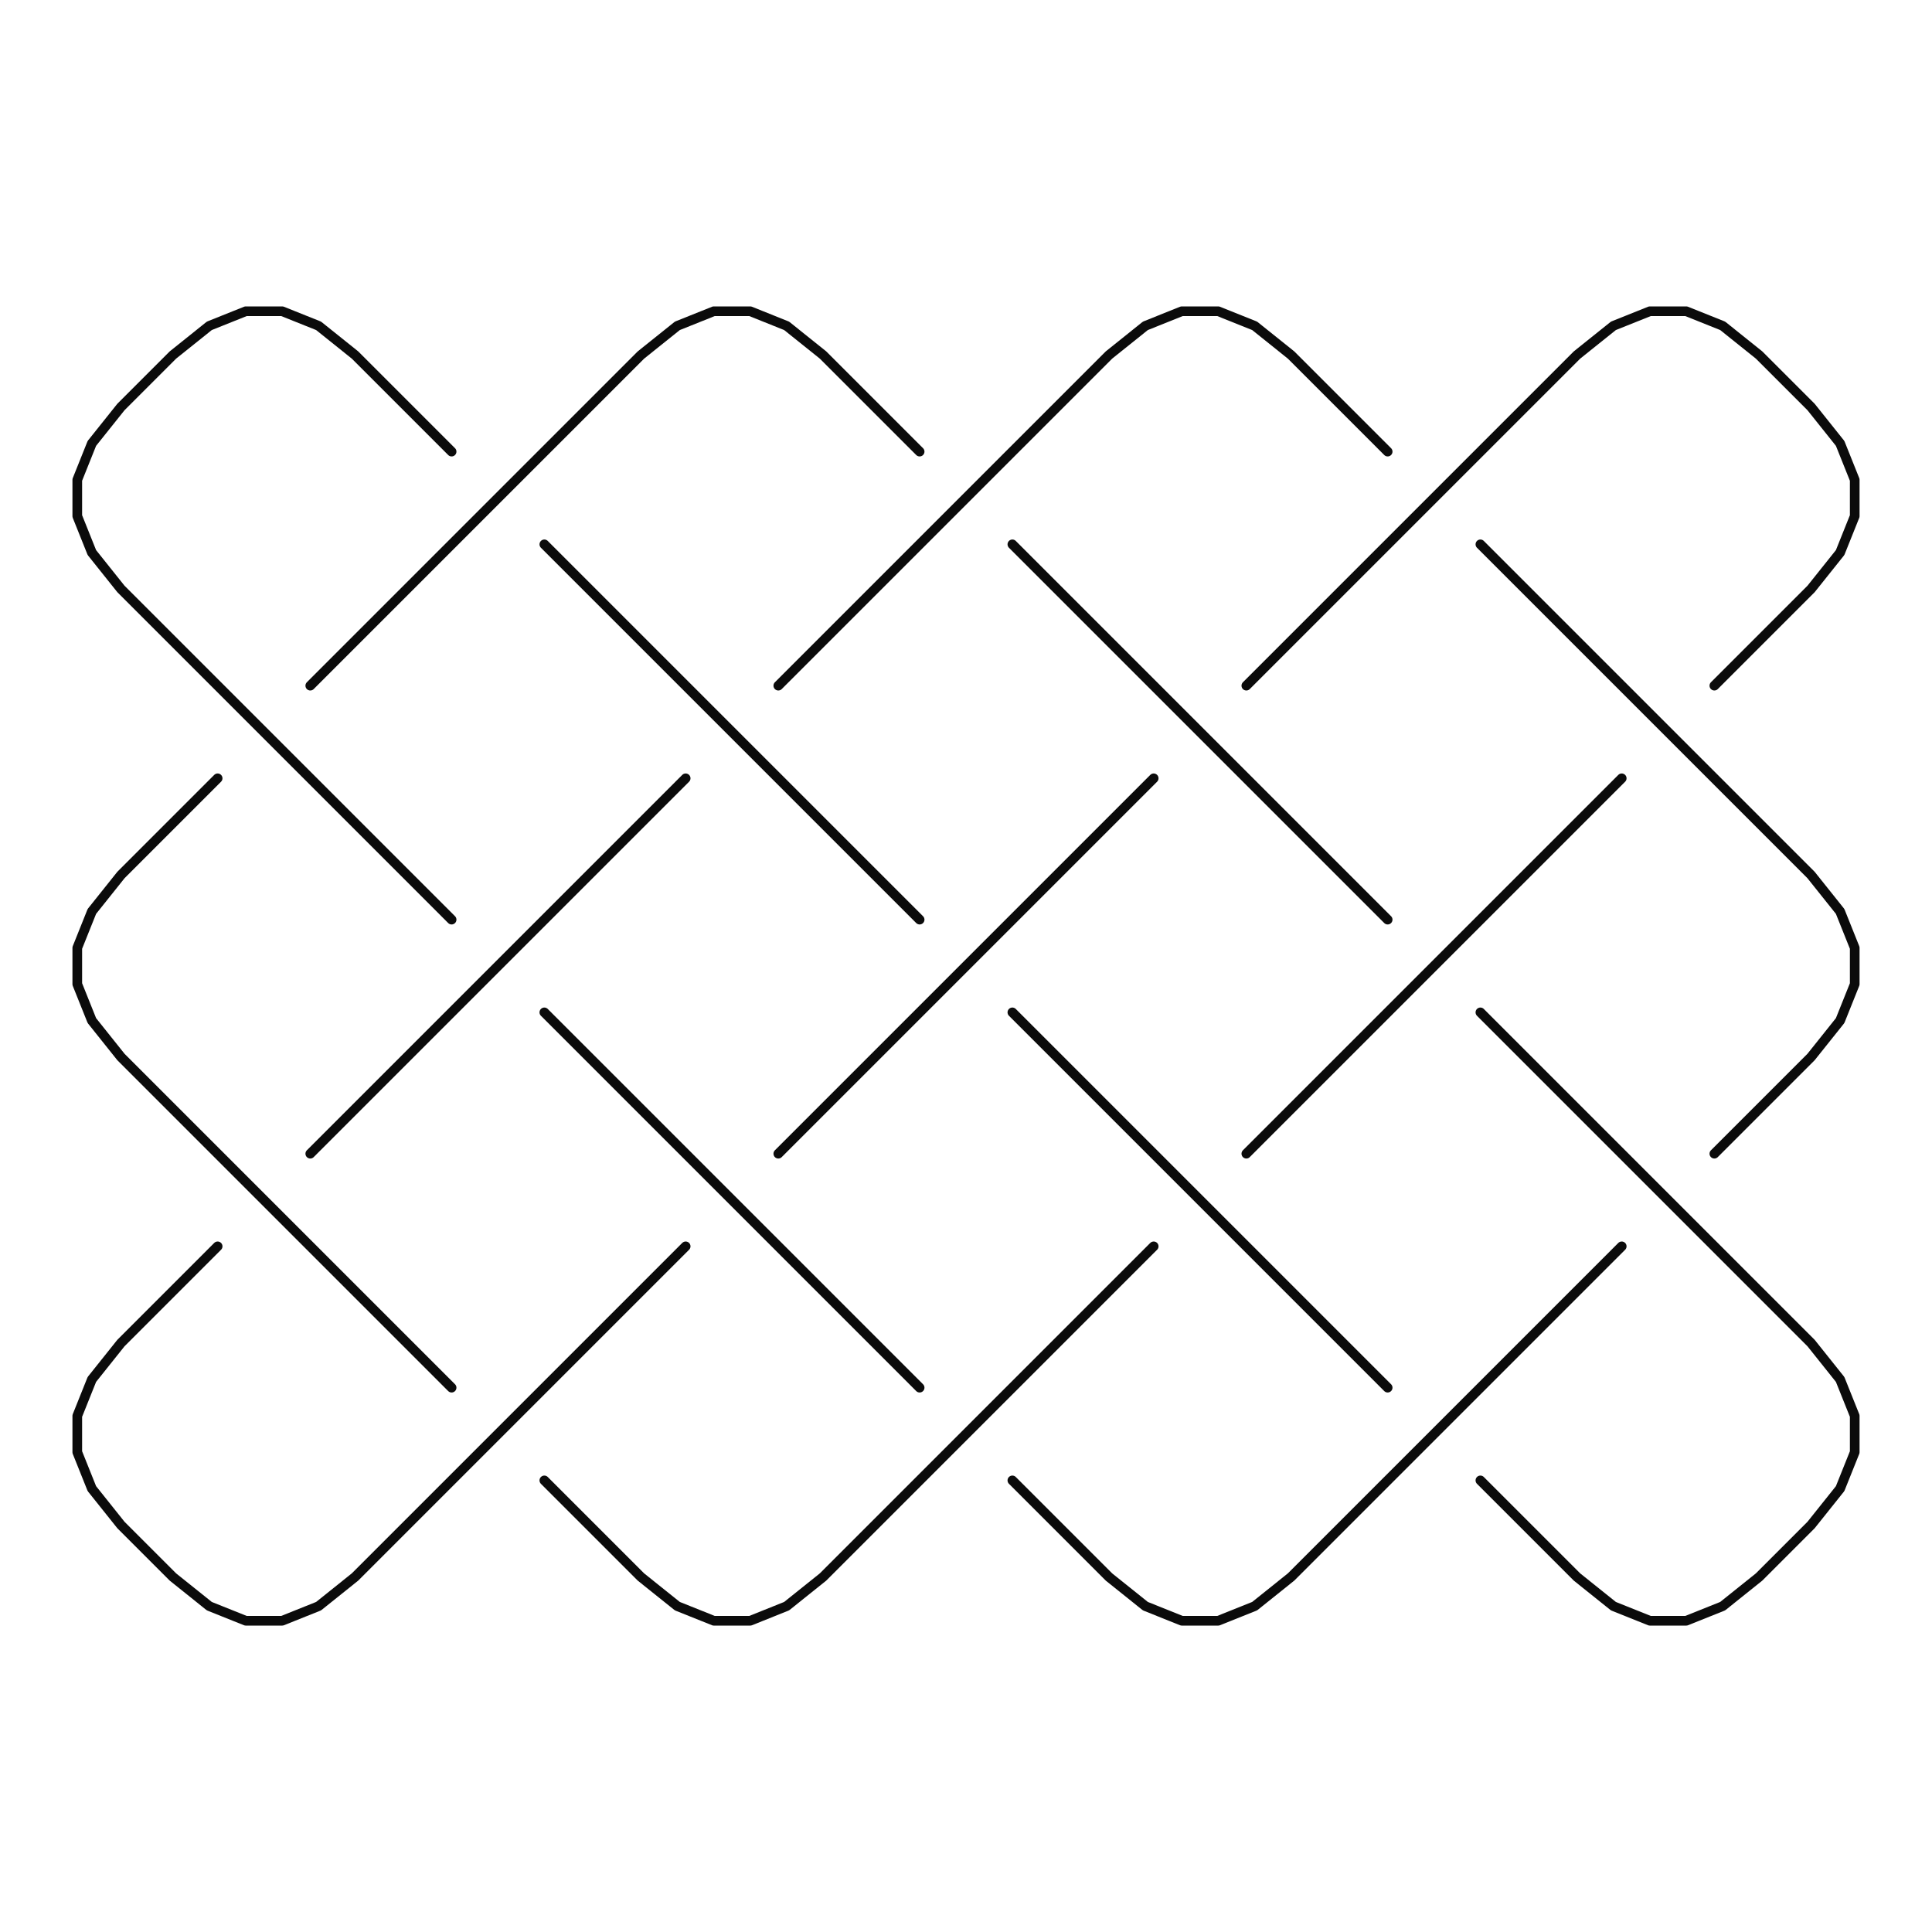
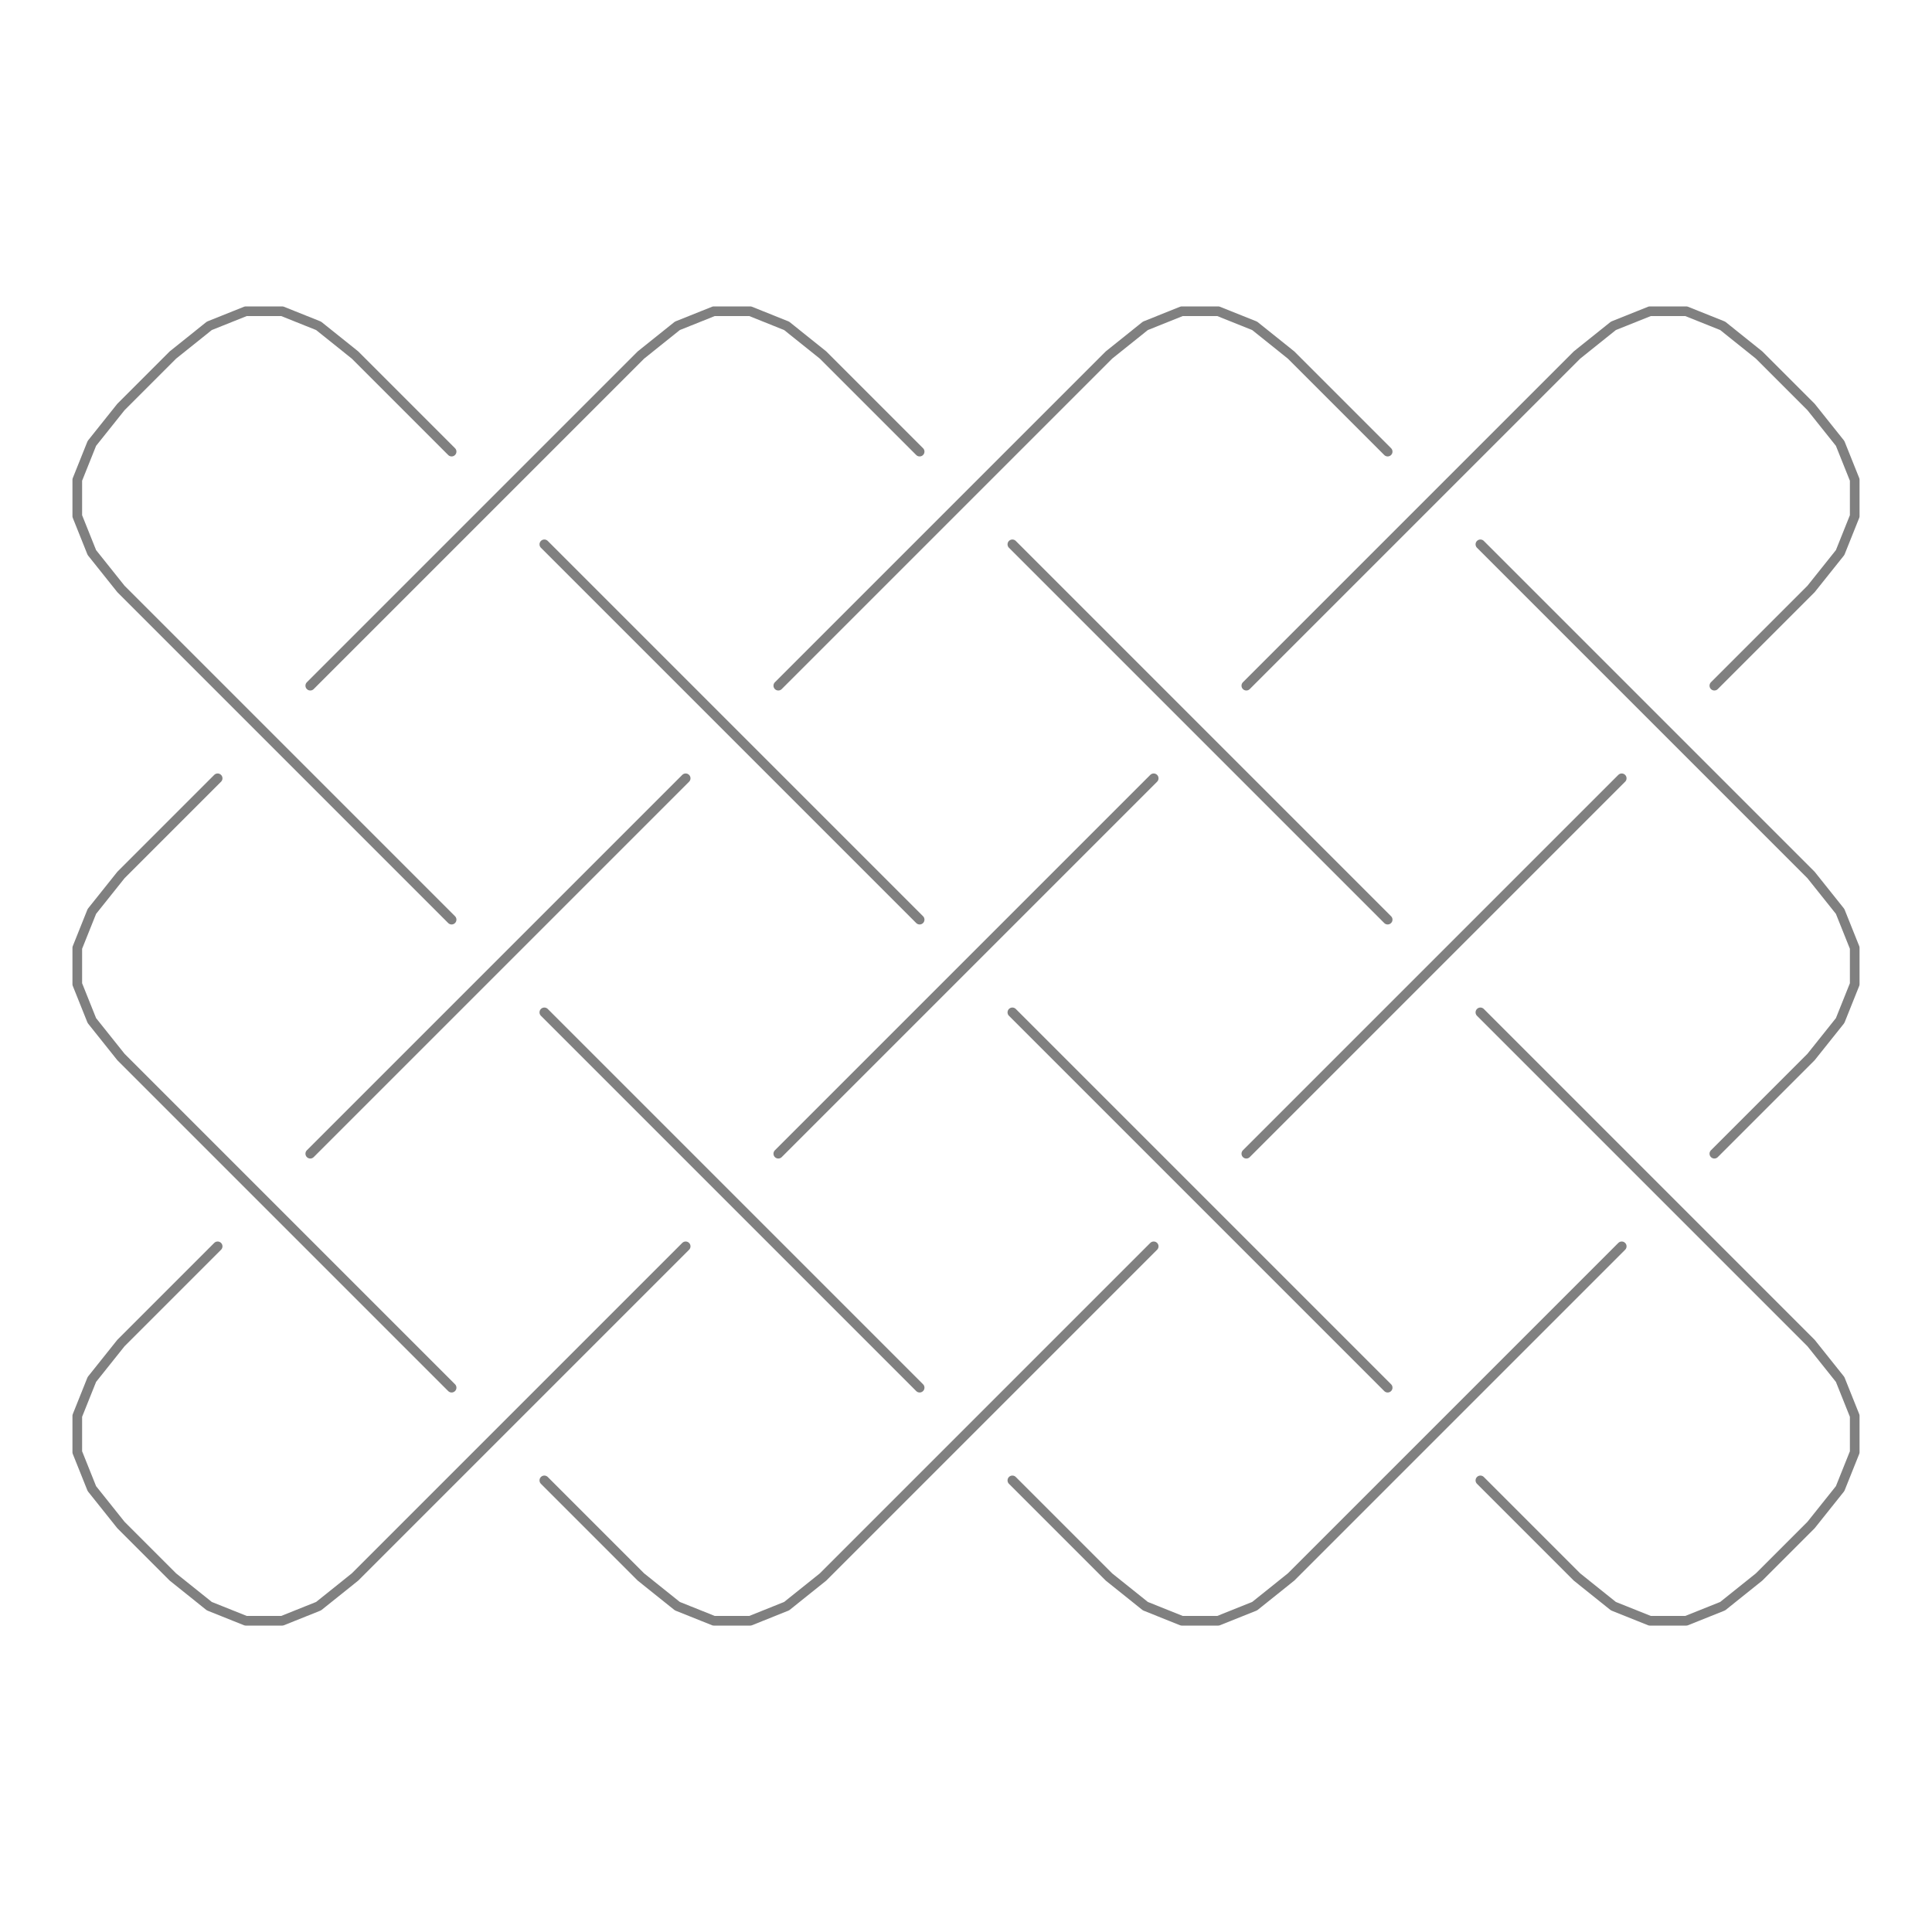
<svg xmlns="http://www.w3.org/2000/svg" width="200" height="200" viewBox="0 0 200 200">
-   <g fill="none" stroke="#0b0b0b" stroke-width="1" stroke-linecap="round" stroke-linejoin="round">
+   <g fill="none" stroke="#808080" stroke-width="1" stroke-linecap="round" stroke-linejoin="round">
    <path d="M 80.57 70.98 L 114.8 36.75 118.57 33.73 122.34 32.22 126.11 32.22 129.88 33.73 133.65 36.75 143.65 46.75" />
    <path d="M 153.25 56.35 L 187.48 90.58 190.49 94.35 192 98.12 192 101.88 190.49 105.65 187.48 109.42 177.47 119.43" />
    <path d="M 167.88 129.02 L 133.65 163.25 129.88 166.27 126.11 167.78 122.34 167.78 118.57 166.27 114.8 163.25 104.8 153.25" />
    <path d="M 95.2 143.65 L 56.35 104.8" />
    <path d="M 46.75 95.2 L 12.52 60.97 9.51 57.2 8 53.43 8 49.67 9.51 45.9 12.52 42.13 17.9 36.75 21.67 33.73 25.44 32.22 29.21 32.22 32.98 33.73 36.75 36.75 46.75 46.75" />
    <path d="M 56.35 56.35 L 95.2 95.2" />
    <path d="M 104.8 104.8 L 143.65 143.65" />
    <path d="M 153.25 153.25 L 163.25 163.25 167.02 166.27 170.79 167.78 174.56 167.78 178.33 166.27 182.1 163.25 187.48 157.87 190.49 154.1 192 150.33 192 146.57 190.49 142.8 187.48 139.03 153.25 104.8" />
    <path d="M 143.65 95.2 L 104.8 56.35" />
    <path d="M 95.2 46.75 L 85.2 36.75 81.43 33.73 77.66 32.22 73.89 32.22 70.12 33.73 66.35 36.75 32.12 70.98" />
    <path d="M 22.53 80.57 L 12.52 90.58 9.51 94.35 8 98.12 8 101.88 9.51 105.65 12.52 109.42 46.75 143.65" />
    <path d="M 56.35 153.25 L 66.35 163.25 70.12 166.27 73.89 167.78 77.66 167.78 81.43 166.27 85.2 163.25 119.43 129.02" />
    <path d="M 129.02 119.43 L 167.88 80.57" />
    <path d="M 177.47 70.98 L 187.48 60.97 190.49 57.2 192 53.43 192 49.67 190.49 45.9 187.48 42.13 182.1 36.75 178.33 33.73 174.56 32.22 170.79 32.22 167.02 33.73 163.25 36.75 129.02 70.98" />
    <path d="M 119.43 80.57 L 80.57 119.43" />
    <path d="M 70.98 129.02 L 36.75 163.25 32.98 166.27 29.21 167.78 25.44 167.78 21.67 166.27 17.9 163.25 12.52 157.87 9.51 154.1 8 150.33 8 146.57 9.51 142.8 12.52 139.03 22.53 129.02" />
    <path d="M 32.12 119.43 L 70.98 80.57" />
  </g>
</svg>
